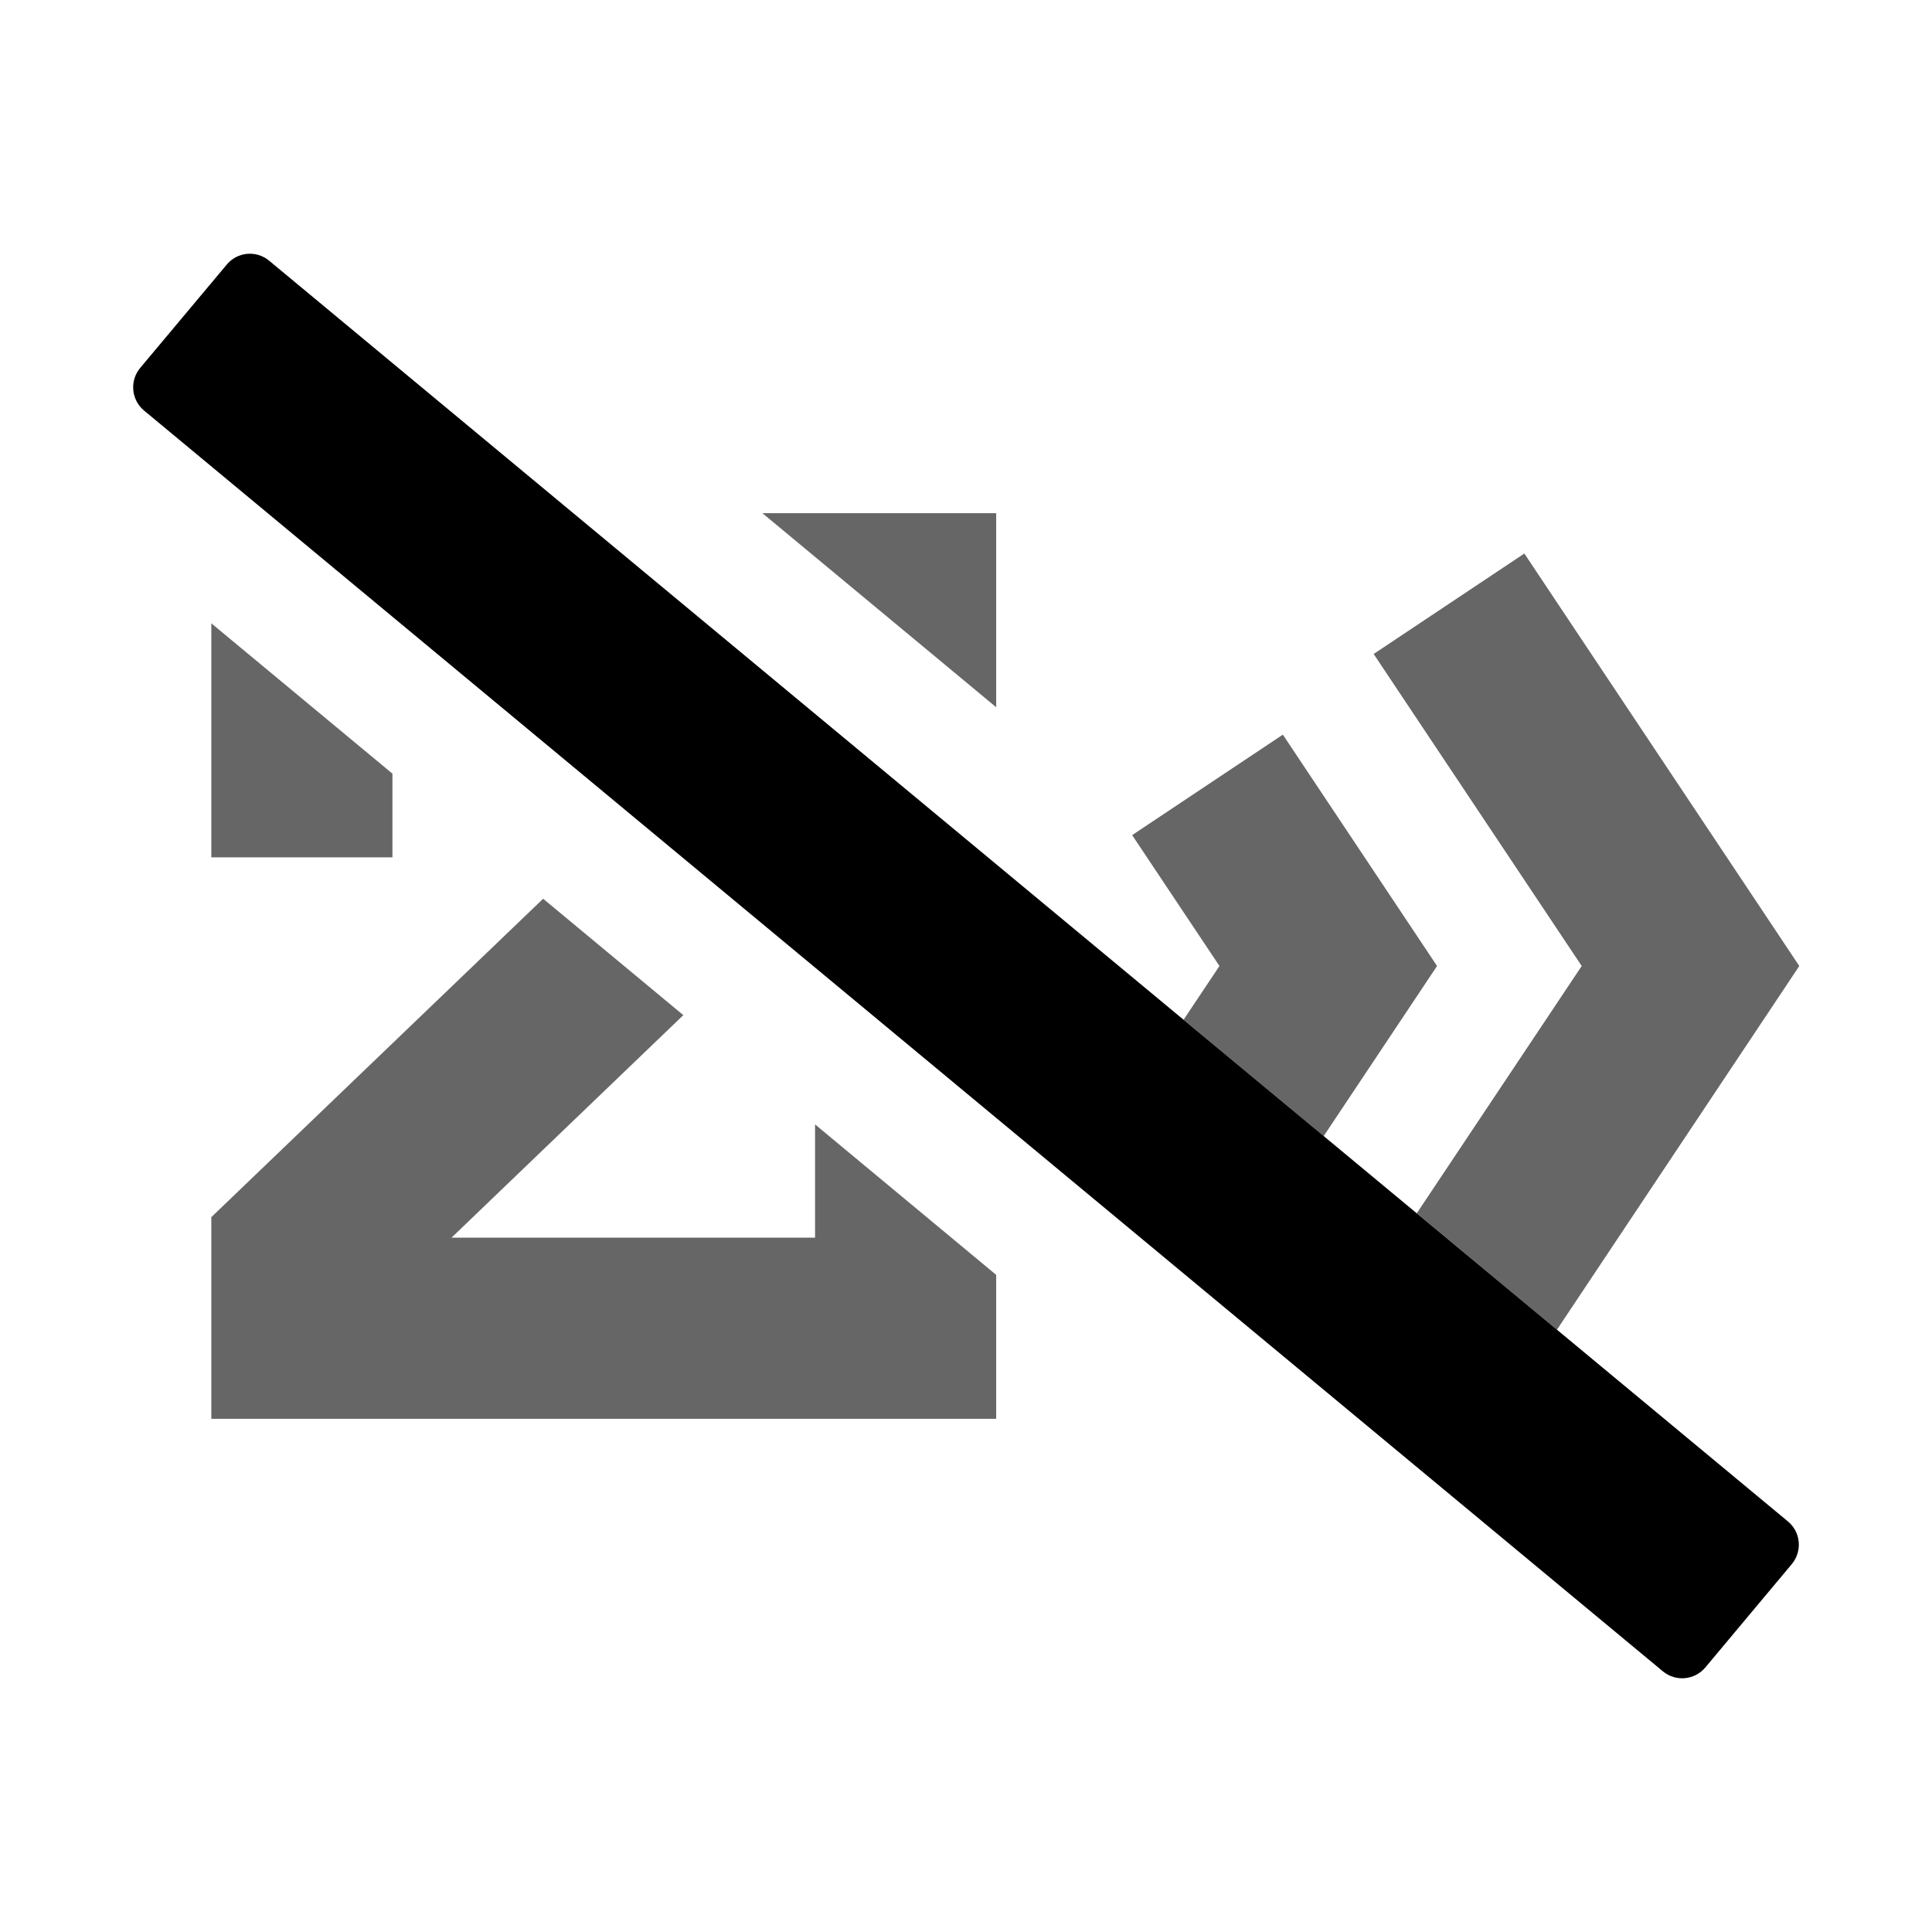
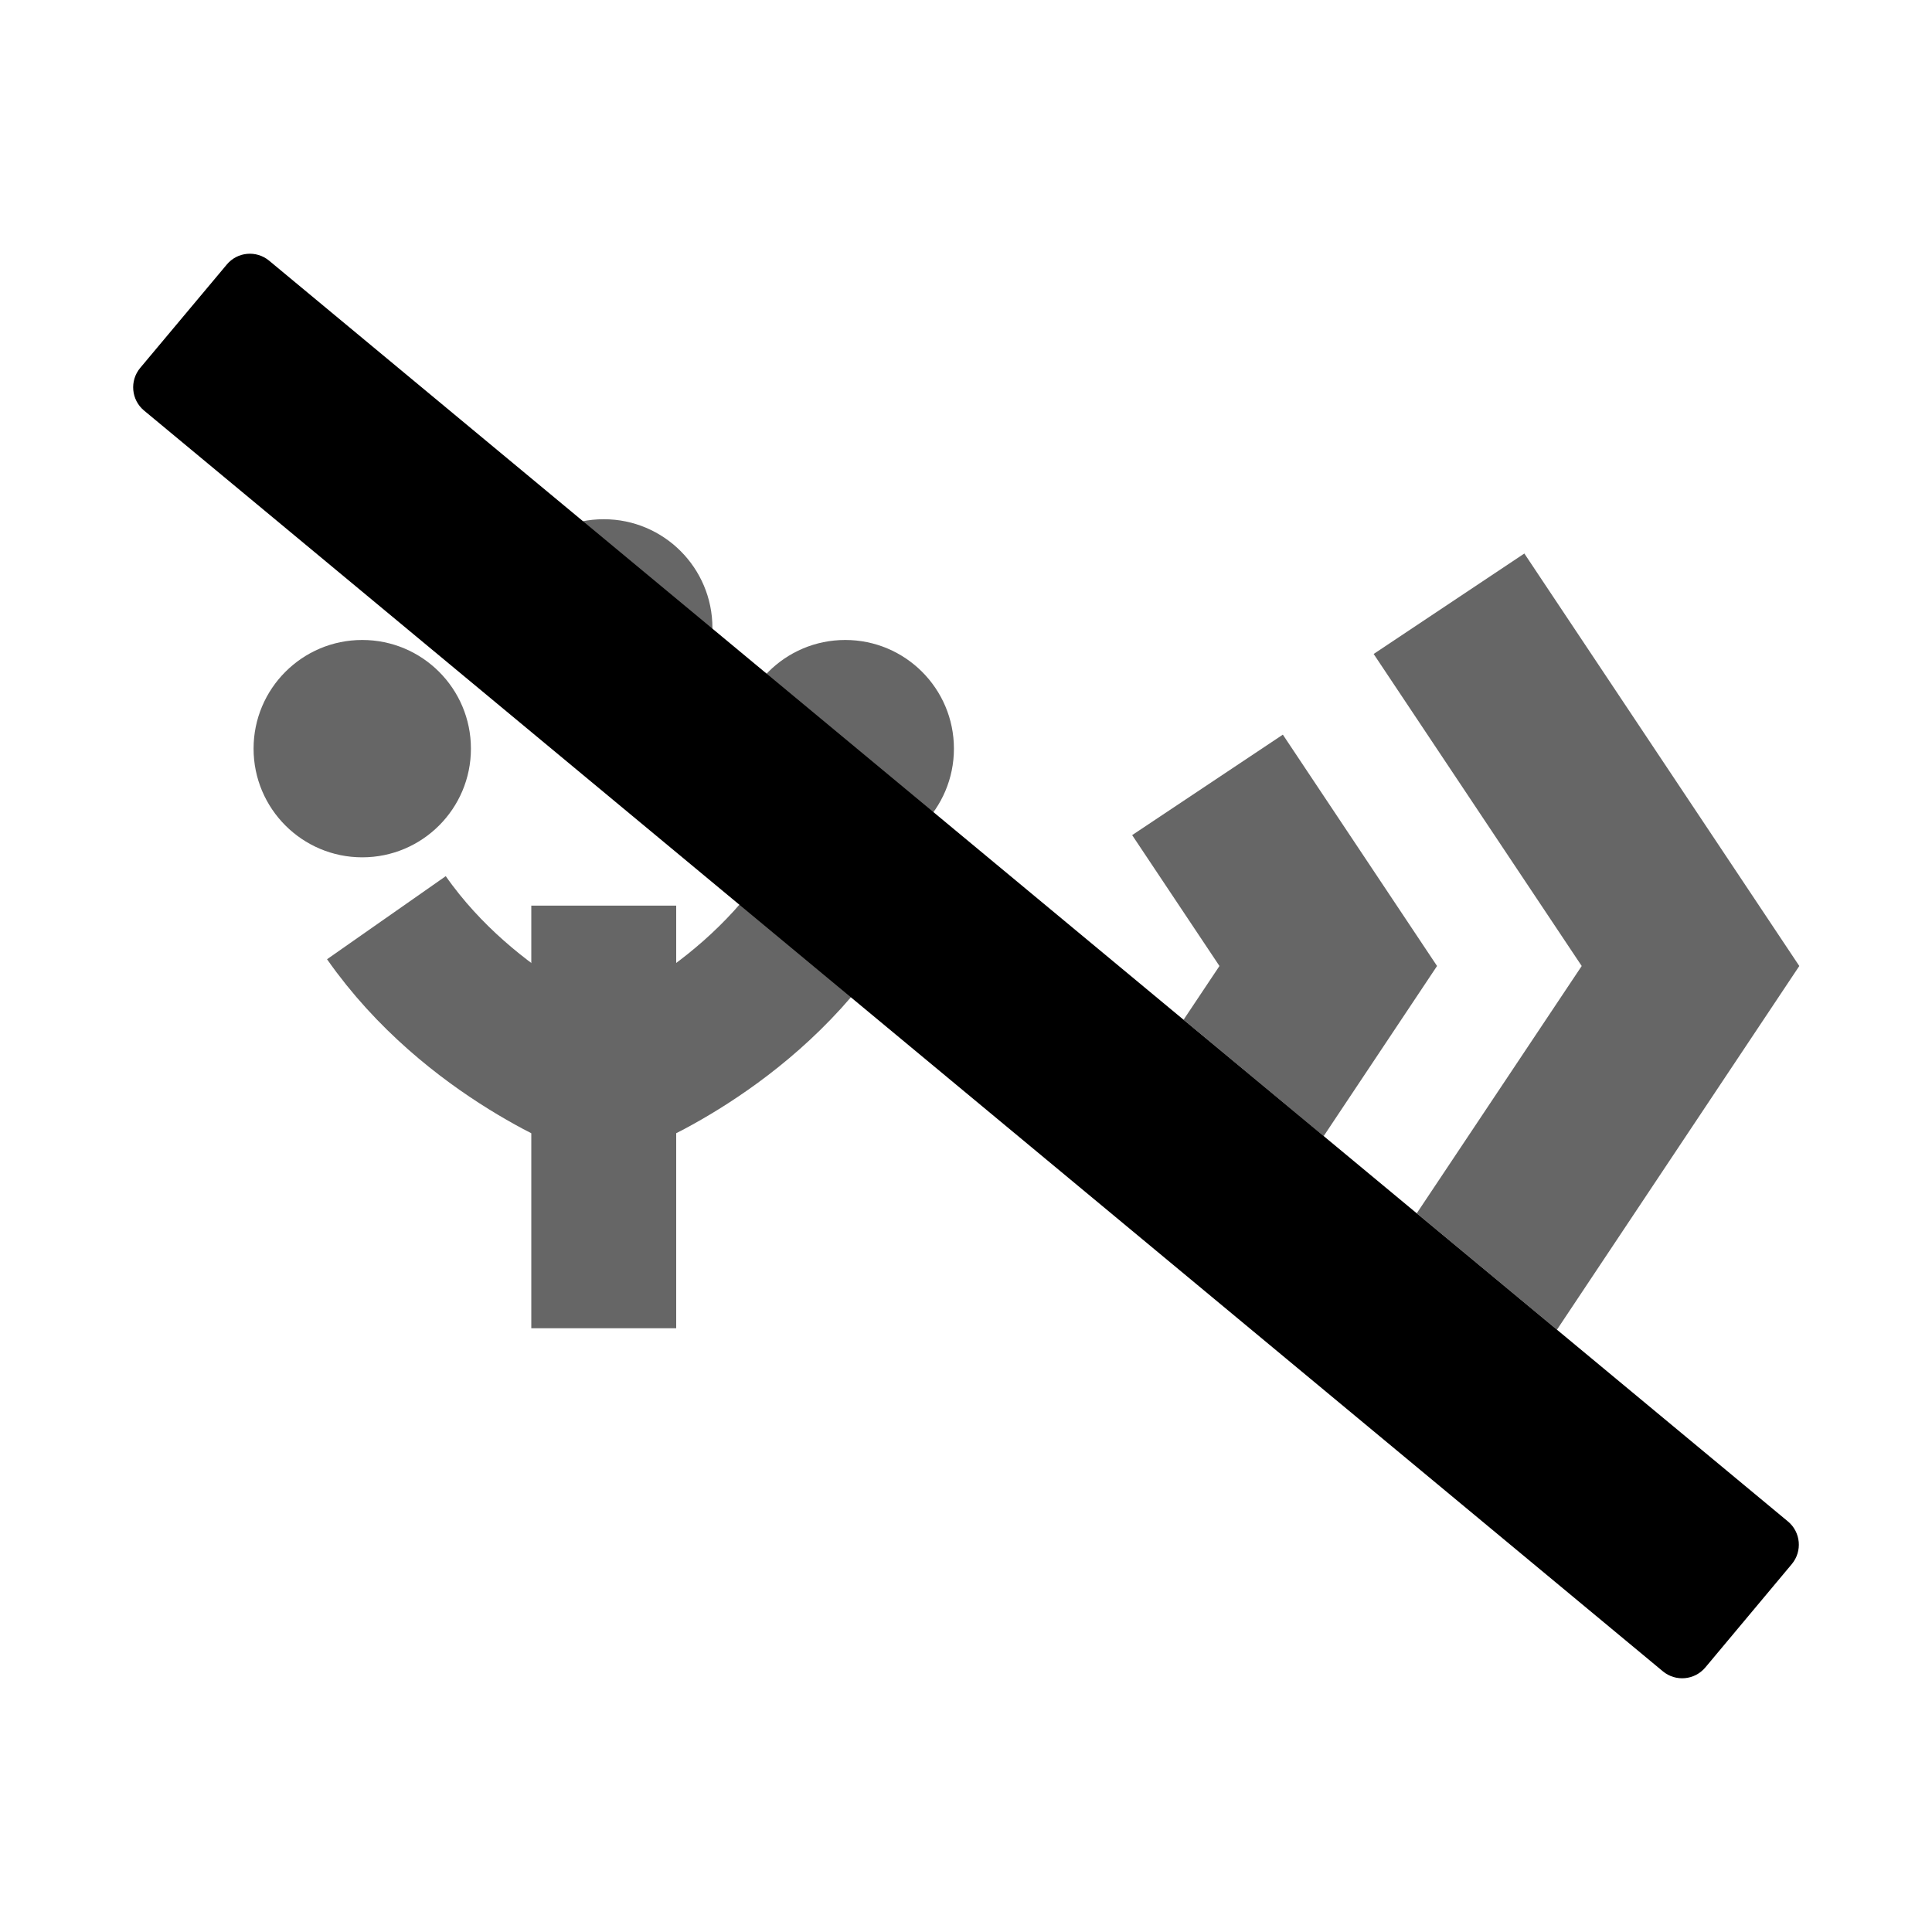
<svg xmlns="http://www.w3.org/2000/svg" width="16" height="16" viewBox="0 0 16 16" fill="none">
-   <path opacity="0.6" fill-rule="evenodd" clip-rule="evenodd" d="M6.75 9.312L8.25 10.558V11.75H1.75V10.08L4.498 7.443L5.659 8.407L3.739 10.25H6.75V9.312ZM8.25 5.857V4.25H6.314L8.25 5.857ZM1.75 5.162V7.1H3.25V6.407L1.75 5.162Z" fill="black" />
-   <path opacity="0.6" fill-rule="evenodd" clip-rule="evenodd" d="M10.962 9.409L11.901 8L10.624 6.084L9.376 6.916L10.099 8L9.802 8.445L10.962 9.409Z" fill="black" />
-   <path opacity="0.6" fill-rule="evenodd" clip-rule="evenodd" d="M12.894 11.012L14.901 8L12.624 4.584L11.376 5.416L13.099 8L11.733 10.048L12.894 11.012Z" fill="black" />
-   <path fill-rule="evenodd" clip-rule="evenodd" d="M14.123 13.809C14.034 13.915 13.877 13.929 13.771 13.841L1.193 3.4C1.087 3.312 1.072 3.154 1.161 3.047L1.878 2.191C1.966 2.085 2.123 2.071 2.229 2.159L14.807 12.6C14.913 12.688 14.928 12.846 14.839 12.953L14.123 13.809Z" fill="black" />
+   <g opacity="0.6">
+     <path d="M5 11V7.5" stroke="black" stroke-width="1.2" />
+     <path d="M5 9C5 9 3.9 8.6 3.2 7.6" stroke="black" stroke-width="1.2" />
+     <path d="M5 9C5 9 6.1 8.6 6.8 7.6" stroke="black" stroke-width="1.2" />
+     <circle cx="3" cy="6.2" r="0.9" fill="black" />
+     <circle cx="5" cy="5.2" r="0.9" fill="black" />
+     <circle cx="7" cy="6.2" r="0.9" fill="black" />
+     <path d="M10.962 9.409L11.901 8L10.624 6.084L9.376 6.916L10.099 8L9.802 8.445L10.962 9.409Z" fill="black" />
+     <path d="M12.894 11.012L14.901 8L12.624 4.584L11.376 5.416L13.099 8L11.733 10.048L12.894 11.012Z" fill="black" />
+   </g>
+   <path d="M14.123 13.809C14.034 13.915 13.877 13.929 13.771 13.841L1.193 3.4C1.087 3.312 1.072 3.154 1.161 3.047L1.878 2.191C1.966 2.085 2.123 2.071 2.229 2.159L14.807 12.6C14.913 12.688 14.928 12.846 14.839 12.953L14.123 13.809Z" fill="black" />
</svg>
